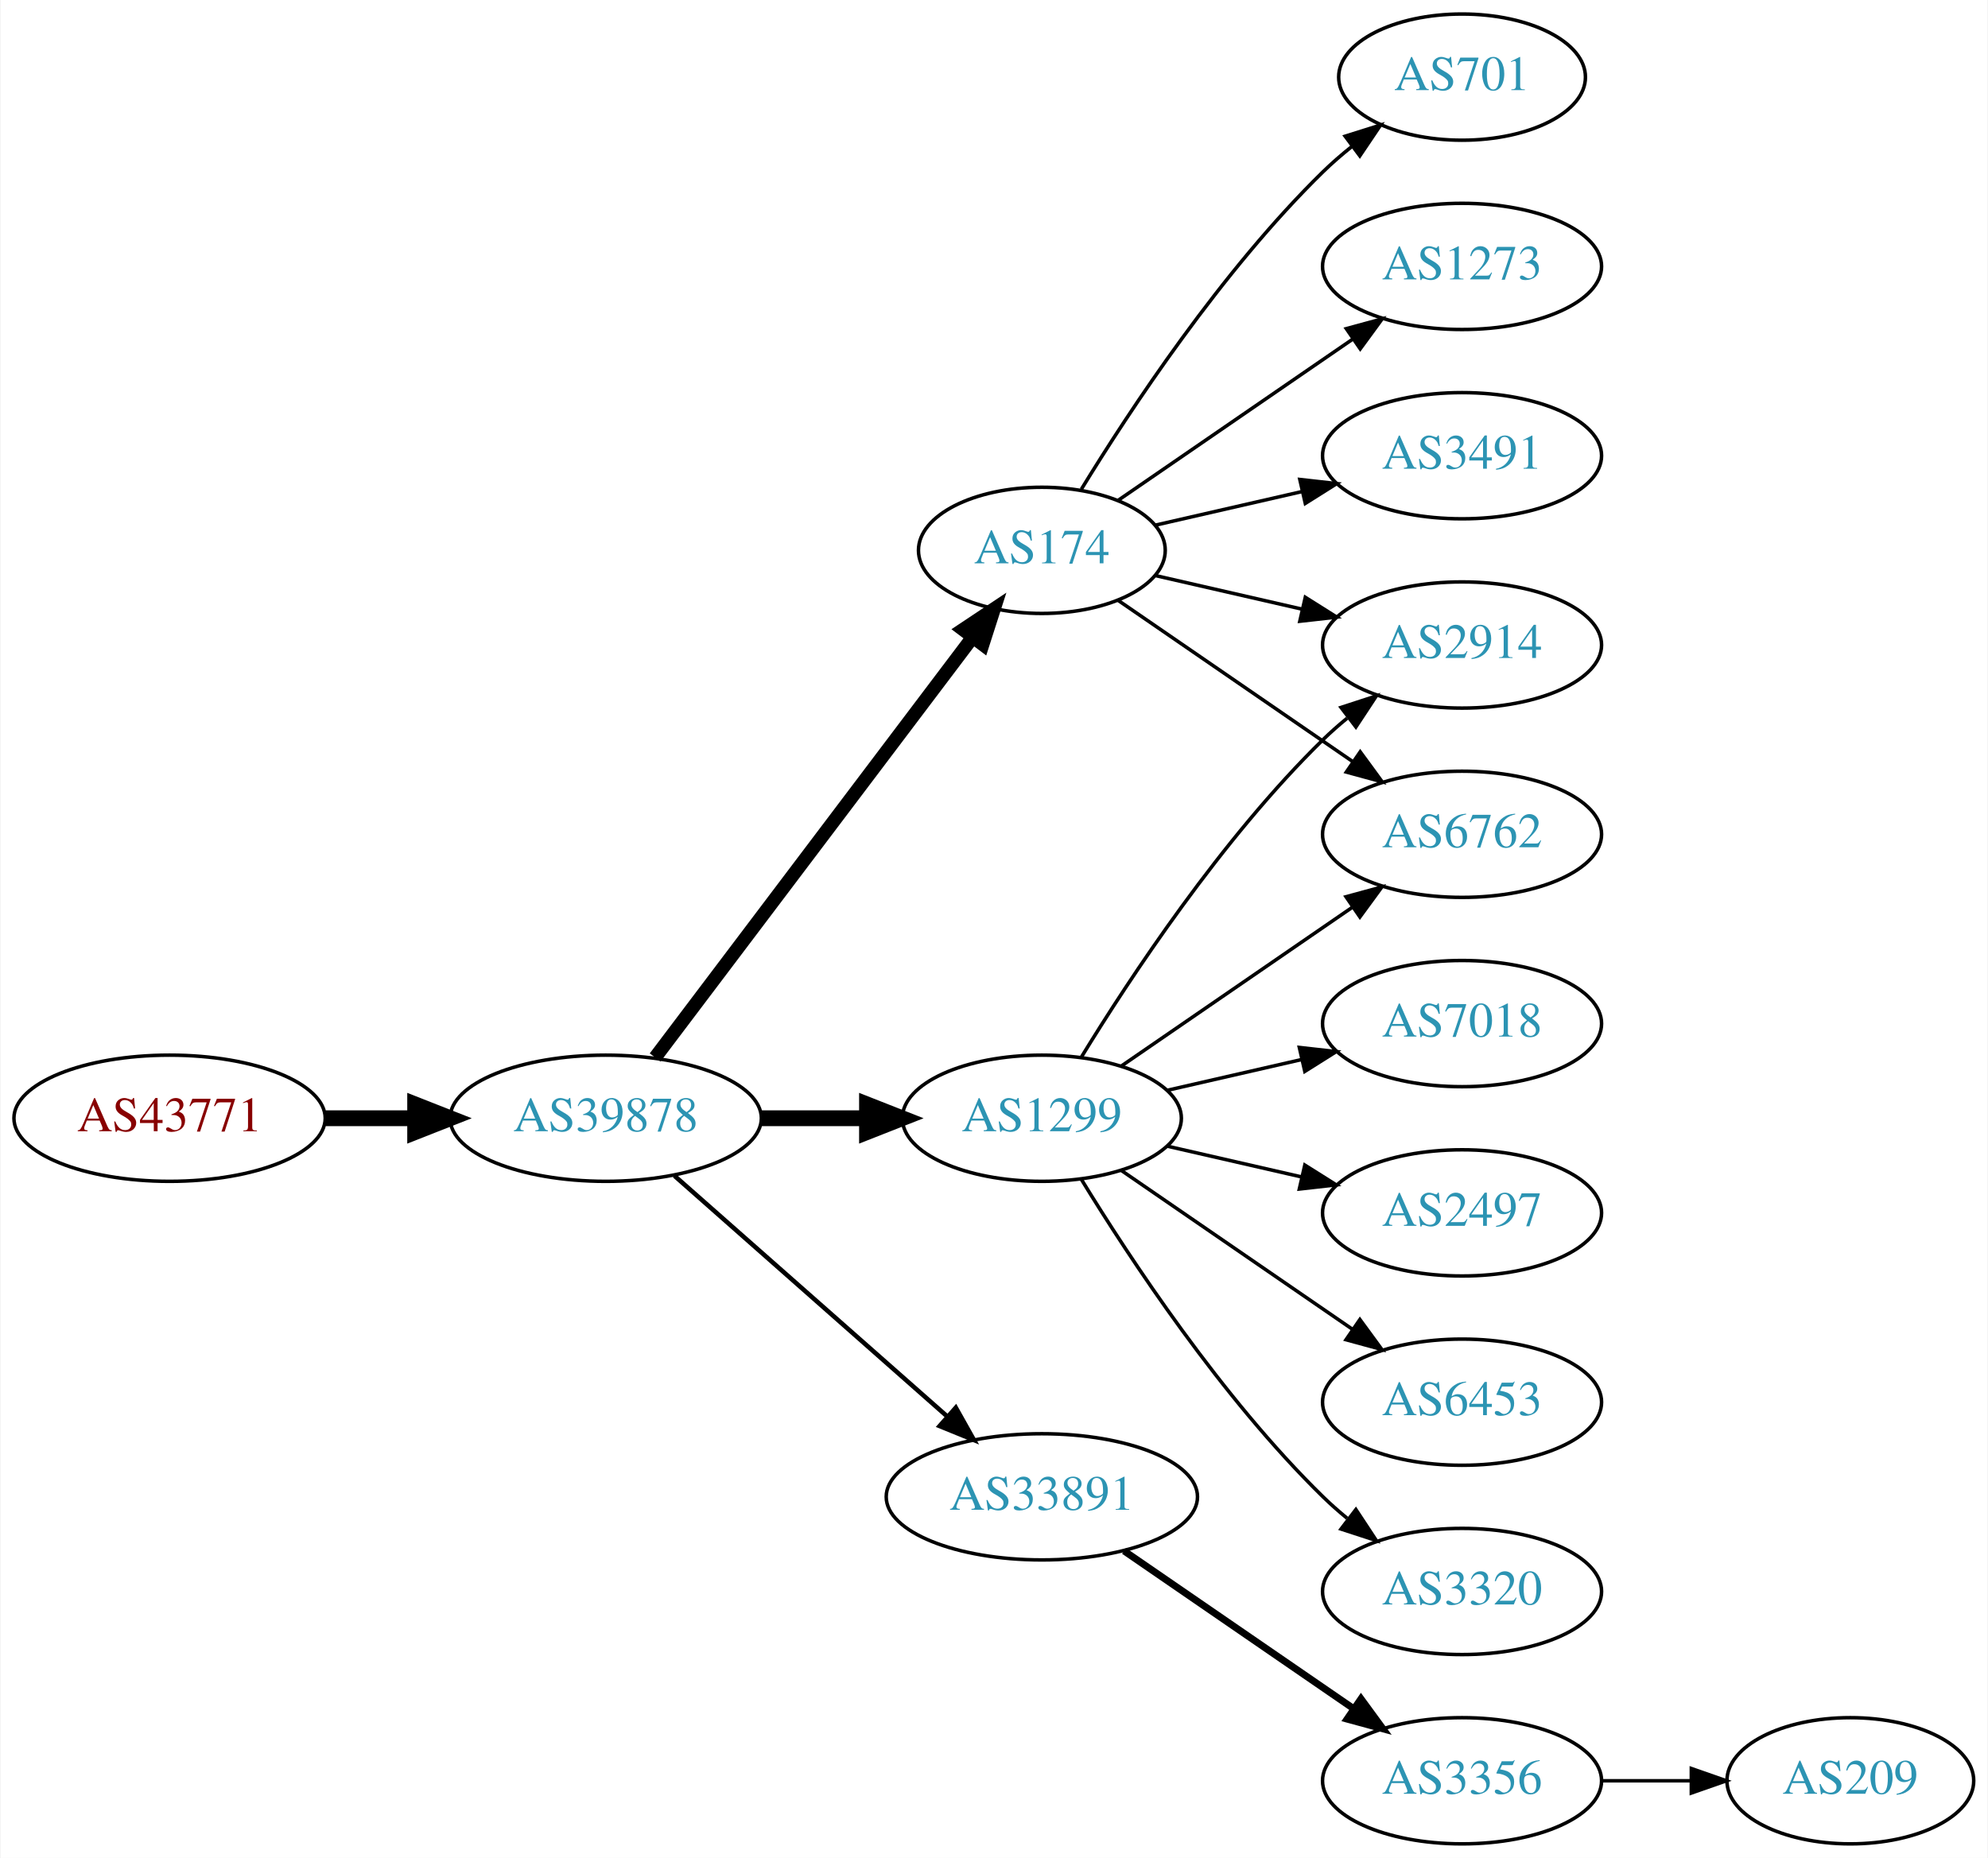
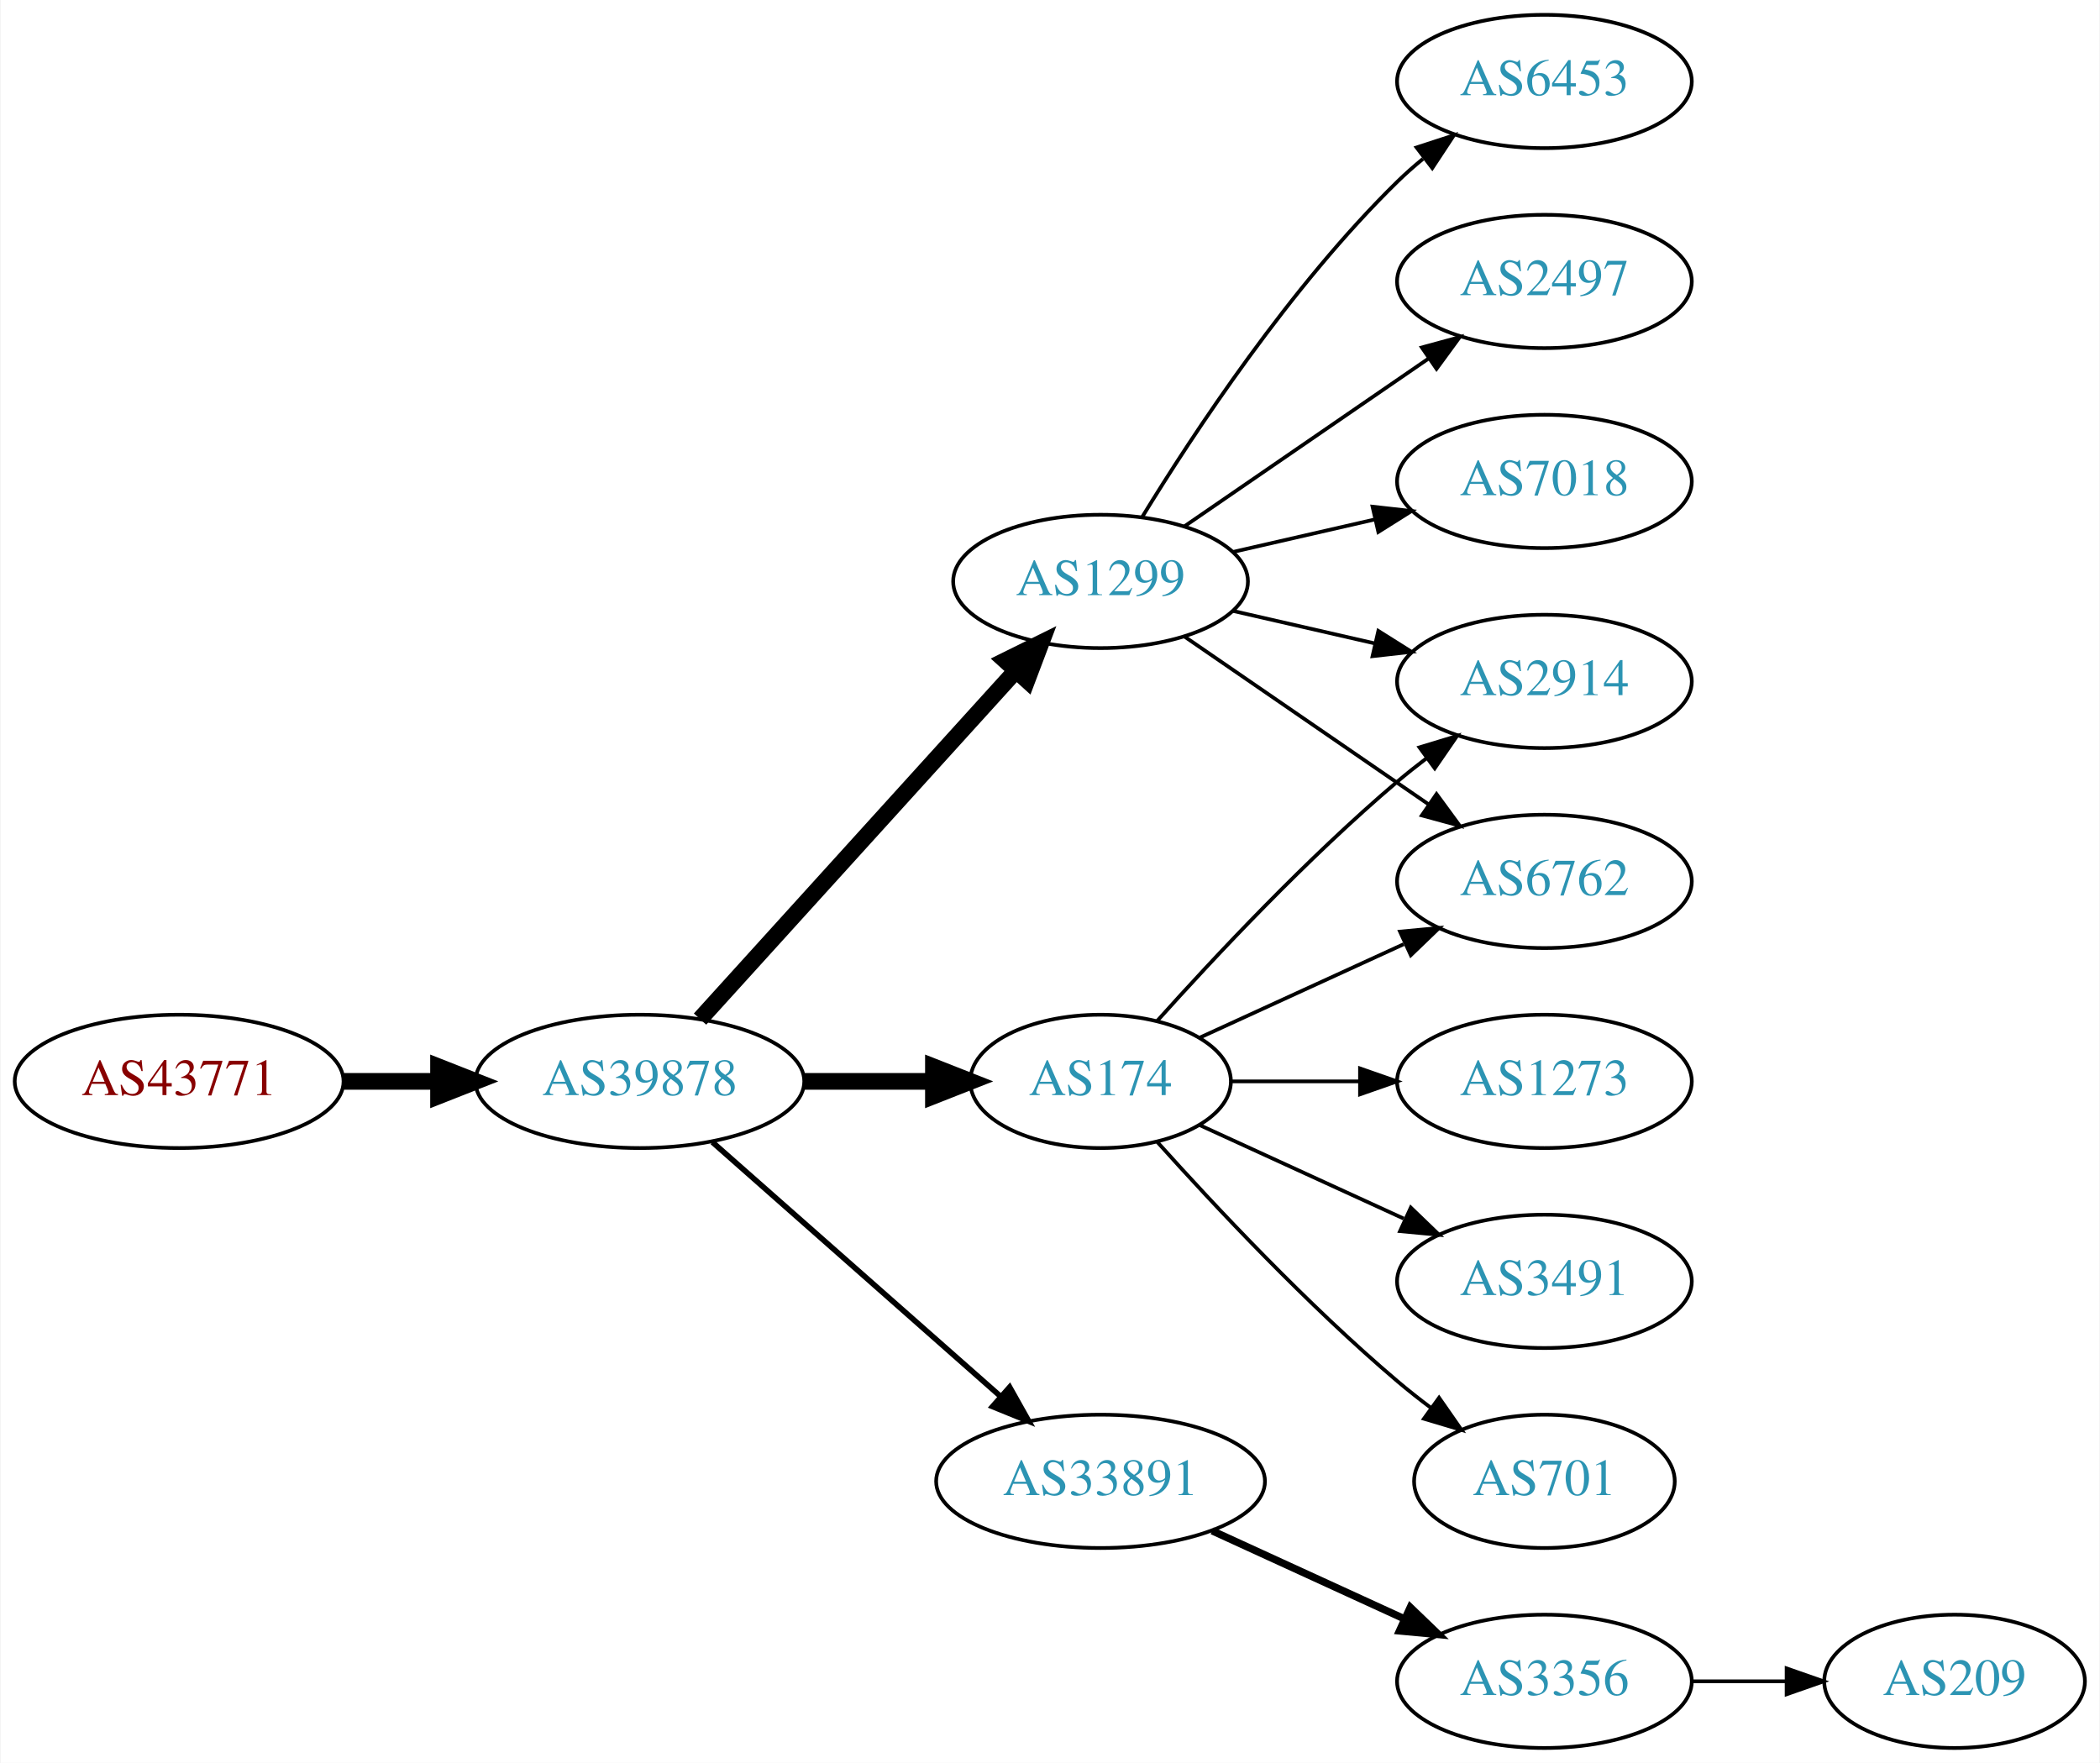
- <svg xmlns="http://www.w3.org/2000/svg" xmlns:xlink="http://www.w3.org/1999/xlink" width="567pt" height="530pt" viewBox="0.00 0.00 566.66 530.00">
-   <g id="graph0" class="graph" transform="scale(1 1) rotate(0) translate(4 526)">
-     <polygon fill="white" stroke="none" points="-4,4 -4,-526 562.663,-526 562.663,4 -4,4" />
+ <svg xmlns="http://www.w3.org/2000/svg" xmlns:xlink="http://www.w3.org/1999/xlink" width="567pt" height="476pt" viewBox="0.00 0.00 566.66 476.00">
+   <g id="graph0" class="graph" transform="scale(1 1) rotate(0) translate(4 472)">
+     <polygon fill="white" stroke="none" points="-4,4 -4,-472 562.663,-472 562.663,4 -4,4" />
    <g id="node1" class="node">
      <g id="a_node1">
        <a xlink:href="/asn/43771" xlink:title="AS43771 ~ MUKI-AS [AT]">
-           <ellipse fill="#ffffff" stroke="black" cx="44.196" cy="-207" rx="44.393" ry="18" />
-           <text text-anchor="middle" x="44.196" y="-203.3" font-family="Times,serif" font-size="14.00" fill="#880000">AS43771</text>
+           <ellipse fill="#ffffff" stroke="black" cx="44.196" cy="-180" rx="44.393" ry="18" />
+           <text text-anchor="middle" x="44.196" y="-176.3" font-family="Times,serif" font-size="14.00" fill="#880000">AS43771</text>
        </a>
      </g>
    </g>
    <g id="node2" class="node">
      <g id="a_node2">
        <a xlink:href="/asn/39878" xlink:title="AS39878 ~ Peter Rauter GmbH [AT]">
-           <ellipse fill="#ffffff" stroke="black" cx="168.588" cy="-207" rx="44.393" ry="18" />
-           <text text-anchor="middle" x="168.588" y="-203.3" font-family="Times,serif" font-size="14.00" fill="#2c94b3">AS39878</text>
+           <ellipse fill="#ffffff" stroke="black" cx="168.588" cy="-180" rx="44.393" ry="18" />
+           <text text-anchor="middle" x="168.588" y="-176.3" font-family="Times,serif" font-size="14.00" fill="#2c94b3">AS39878</text>
        </a>
      </g>
    </g>
    <g id="edge1" class="edge">
-       <path fill="none" stroke="black" stroke-width="4.5" d="M88.692,-207C96.898,-207 105.569,-207 114.041,-207" />
-       <polygon fill="black" stroke="black" stroke-width="4.5" points="114.233,-210.938 124.233,-207 114.233,-203.063 114.233,-210.938" />
+       <path fill="none" stroke="black" stroke-width="4.5" d="M88.692,-180C96.898,-180 105.569,-180 114.041,-180" />
+       <polygon fill="black" stroke="black" stroke-width="4.5" points="114.233,-183.938 124.233,-180 114.233,-176.063 114.233,-183.938" />
    </g>
    <g id="node3" class="node">
      <g id="a_node3">
-         <a xlink:href="/asn/1299" xlink:title="AS1299 ~ Telia Carrier [EU]">
-           <ellipse fill="#ffffff" stroke="black" cx="292.98" cy="-207" rx="39.794" ry="18" />
-           <text text-anchor="middle" x="292.98" y="-203.3" font-family="Times,serif" font-size="14.00" fill="#2c94b3">AS1299</text>
+         <a xlink:href="/asn/174" xlink:title="AS174 ~ Cogent Communications [US]">
+           <ellipse fill="#ffffff" stroke="black" cx="292.98" cy="-180" rx="35.194" ry="18" />
+           <text text-anchor="middle" x="292.98" y="-176.3" font-family="Times,serif" font-size="14.00" fill="#2c94b3">AS174</text>
        </a>
      </g>
    </g>
    <g id="edge2" class="edge">
-       <path fill="none" stroke="black" stroke-width="4.5" d="M213.084,-207C222.773,-207 233.11,-207 243.002,-207" />
-       <polygon fill="black" stroke="black" stroke-width="4.5" points="243.105,-210.938 253.105,-207 243.105,-203.063 243.105,-210.938" />
+       <path fill="none" stroke="black" stroke-width="4.5" d="M213.084,-180C224.341,-180 236.473,-180 247.767,-180" />
+       <polygon fill="black" stroke="black" stroke-width="4.5" points="247.854,-183.938 257.854,-180 247.854,-176.063 247.854,-183.938" />
    </g>
    <g id="node4" class="node">
      <g id="a_node4">
-         <a xlink:href="/asn/174" xlink:title="AS174 ~ Cogent Communications [US]">
-           <ellipse fill="#ffffff" stroke="black" cx="292.98" cy="-369" rx="35.194" ry="18" />
-           <text text-anchor="middle" x="292.98" y="-365.3" font-family="Times,serif" font-size="14.00" fill="#2c94b3">AS174</text>
+         <a xlink:href="/asn/1299" xlink:title="AS1299 ~ Telia Carrier [EU]">
+           <ellipse fill="#ffffff" stroke="black" cx="292.98" cy="-315" rx="39.794" ry="18" />
+           <text text-anchor="middle" x="292.98" y="-311.3" font-family="Times,serif" font-size="14.00" fill="#2c94b3">AS1299</text>
        </a>
      </g>
    </g>
    <g id="edge3" class="edge">
-       <path fill="none" stroke="black" stroke-width="3.857" d="M182.686,-224.337C204.424,-253.109 248.035,-310.834 273.098,-344.007" />
-       <polygon fill="black" stroke="black" stroke-width="3.857" points="270.523,-346.404 279.343,-352.273 276.108,-342.185 270.523,-346.404" />
+       <path fill="none" stroke="black" stroke-width="4.5" d="M184.842,-196.825C206.305,-220.499 245.536,-263.771 270.104,-290.87" />
+       <polygon fill="black" stroke="black" stroke-width="4.5" points="267.285,-293.623 276.919,-298.387 273.119,-288.334 267.285,-293.623" />
    </g>
    <g id="node5" class="node">
      <g id="a_node5">
        <a xlink:href="/asn/33891" xlink:title="AS33891 ~ CORE-BACKBONE GMBH GLOBAL NETWORK [DE]">
-           <ellipse fill="#ffffff" stroke="black" cx="292.98" cy="-99" rx="44.393" ry="18" />
-           <text text-anchor="middle" x="292.98" y="-95.3" font-family="Times,serif" font-size="14.00" fill="#2c94b3">AS33891</text>
+           <ellipse fill="#ffffff" stroke="black" cx="292.98" cy="-72" rx="44.393" ry="18" />
+           <text text-anchor="middle" x="292.98" y="-68.3" font-family="Times,serif" font-size="14.00" fill="#2c94b3">AS33891</text>
        </a>
      </g>
    </g>
    <g id="edge4" class="edge">
-       <path fill="none" stroke="black" stroke-width="1.286" d="M188.177,-190.597C208.875,-172.333 242.481,-142.678 265.826,-122.079" />
-       <polygon fill="black" stroke="black" stroke-width="1.286" points="268.435,-124.444 273.618,-115.203 263.804,-119.195 268.435,-124.444" />
+       <path fill="none" stroke="black" stroke-width="1.5" d="M188.177,-163.597C208.875,-145.333 242.481,-115.678 265.826,-95.079" />
+       <polygon fill="black" stroke="black" stroke-width="1.5" points="268.435,-97.444 273.618,-88.203 263.804,-92.195 268.435,-97.444" />
    </g>
    <g id="node6" class="node">
      <g id="a_node6">
-         <a xlink:href="/asn/2914" xlink:title="AS2914 ~ NTT America, Inc. [US]">
-           <ellipse fill="#ffffff" stroke="black" cx="412.823" cy="-342" rx="39.794" ry="18" />
-           <text text-anchor="middle" x="412.823" y="-338.3" font-family="Times,serif" font-size="14.00" fill="#2c94b3">AS2914</text>
+         <a xlink:href="/asn/6762" xlink:title="AS6762 ~ TELECOM ITALIA SPARKLE S.p.A. [IT]">
+           <ellipse fill="#ffffff" stroke="black" cx="412.823" cy="-234" rx="39.794" ry="18" />
+           <text text-anchor="middle" x="412.823" y="-230.3" font-family="Times,serif" font-size="14.00" fill="#2c94b3">AS6762</text>
        </a>
      </g>
    </g>
    <g id="edge5" class="edge">
-       <path fill="none" stroke="black" d="M304.246,-224.44C318.055,-246.991 344.243,-286.722 373.176,-315 375.317,-317.092 377.634,-319.137 380.034,-321.106" />
-       <polygon fill="black" stroke="black" points="378.301,-324.185 388.375,-327.464 382.544,-318.618 378.301,-324.185" />
+       <path fill="none" stroke="black" d="M319.841,-191.851C335.962,-199.238 356.964,-208.862 374.83,-217.048" />
+       <polygon fill="black" stroke="black" points="373.832,-220.441 384.381,-221.425 376.748,-214.077 373.832,-220.441" />
    </g>
    <g id="node7" class="node">
      <g id="a_node7">
-         <a xlink:href="/asn/6453" xlink:title="AS6453 ~ TATA COMMUNICATIONS (AMERICA) INC [US]">
-           <ellipse fill="#ffffff" stroke="black" cx="412.823" cy="-126" rx="39.794" ry="18" />
-           <text text-anchor="middle" x="412.823" y="-122.3" font-family="Times,serif" font-size="14.00" fill="#2c94b3">AS6453</text>
+         <a xlink:href="/asn/1273" xlink:title="AS1273 ~ Vodafone Group PLC [EU]">
+           <ellipse fill="#ffffff" stroke="black" cx="412.823" cy="-180" rx="39.794" ry="18" />
+           <text text-anchor="middle" x="412.823" y="-176.3" font-family="Times,serif" font-size="14.00" fill="#2c94b3">AS1273</text>
        </a>
      </g>
    </g>
    <g id="edge6" class="edge">
-       <path fill="none" stroke="black" d="M315.595,-192.143C334.083,-179.435 360.897,-161.005 381.526,-146.825" />
-       <polygon fill="black" stroke="black" points="383.688,-149.586 389.947,-141.037 379.723,-143.817 383.688,-149.586" />
+       <path fill="none" stroke="black" d="M328.382,-180C339.206,-180 351.374,-180 363.001,-180" />
+       <polygon fill="black" stroke="black" points="363.032,-183.5 373.032,-180 363.032,-176.5 363.032,-183.5" />
    </g>
    <g id="node8" class="node">
      <g id="a_node8">
-         <a xlink:href="/asn/3320" xlink:title="AS3320 ~ DTAG [DE]">
-           <ellipse fill="#ffffff" stroke="black" cx="412.823" cy="-72" rx="39.794" ry="18" />
-           <text text-anchor="middle" x="412.823" y="-68.3" font-family="Times,serif" font-size="14.00" fill="#2c94b3">AS3320</text>
+         <a xlink:href="/asn/3491" xlink:title="AS3491 ~ PCCW Global, Inc. [US]">
+           <ellipse fill="#ffffff" stroke="black" cx="412.823" cy="-126" rx="39.794" ry="18" />
+           <text text-anchor="middle" x="412.823" y="-122.3" font-family="Times,serif" font-size="14.00" fill="#2c94b3">AS3491</text>
        </a>
      </g>
    </g>
    <g id="edge7" class="edge">
-       <path fill="none" stroke="black" d="M304.246,-189.56C318.055,-167.009 344.243,-127.278 373.176,-99 375.317,-96.908 377.634,-94.863 380.034,-92.894" />
-       <polygon fill="black" stroke="black" points="382.544,-95.382 388.375,-86.536 378.301,-89.815 382.544,-95.382" />
+       <path fill="none" stroke="black" d="M319.841,-168.149C335.962,-160.762 356.964,-151.138 374.83,-142.952" />
+       <polygon fill="black" stroke="black" points="376.748,-145.923 384.381,-138.575 373.832,-139.559 376.748,-145.923" />
    </g>
    <g id="node9" class="node">
      <g id="a_node9">
-         <a xlink:href="/asn/7018" xlink:title="AS7018 ~ AT&amp;T Services, Inc. [US]">
-           <ellipse fill="#ffffff" stroke="black" cx="412.823" cy="-234" rx="39.794" ry="18" />
-           <text text-anchor="middle" x="412.823" y="-230.3" font-family="Times,serif" font-size="14.00" fill="#2c94b3">AS7018</text>
+         <a xlink:href="/asn/701" xlink:title="AS701 ~ UUNET [US]">
+           <ellipse fill="#ffffff" stroke="black" cx="412.823" cy="-72" rx="35.194" ry="18" />
+           <text text-anchor="middle" x="412.823" y="-68.3" font-family="Times,serif" font-size="14.00" fill="#2c94b3">AS701</text>
        </a>
      </g>
    </g>
    <g id="edge8" class="edge">
-       <path fill="none" stroke="black" d="M328.7,-214.955C340.7,-217.704 354.32,-220.825 367.013,-223.733" />
-       <polygon fill="black" stroke="black" points="366.415,-227.187 376.945,-226.009 367.979,-220.364 366.415,-227.187" />
+       <path fill="none" stroke="black" d="M308.342,-163.591C323.616,-146.568 348.875,-119.604 373.176,-99 376.029,-96.582 379.094,-94.167 382.205,-91.831" />
+       <polygon fill="black" stroke="black" points="384.378,-94.578 390.433,-85.884 380.278,-88.905 384.378,-94.578" />
    </g>
    <g id="node10" class="node">
      <g id="a_node10">
-         <a xlink:href="/asn/6762" xlink:title="AS6762 ~ TELECOM ITALIA SPARKLE S.p.A. [IT]">
+         <a xlink:href="/asn/2914" xlink:title="AS2914 ~ NTT America, Inc. [US]">
          <ellipse fill="#ffffff" stroke="black" cx="412.823" cy="-288" rx="39.794" ry="18" />
-           <text text-anchor="middle" x="412.823" y="-284.3" font-family="Times,serif" font-size="14.00" fill="#2c94b3">AS6762</text>
+           <text text-anchor="middle" x="412.823" y="-284.3" font-family="Times,serif" font-size="14.00" fill="#2c94b3">AS2914</text>
        </a>
      </g>
    </g>
    <g id="edge9" class="edge">
-       <path fill="none" stroke="black" d="M315.595,-221.857C334.083,-234.565 360.897,-252.995 381.526,-267.175" />
-       <polygon fill="black" stroke="black" points="379.723,-270.183 389.947,-272.963 383.688,-264.414 379.723,-270.183" />
+       <path fill="none" stroke="black" d="M308.342,-196.409C323.616,-213.432 348.875,-240.396 373.176,-261 375.674,-263.117 378.334,-265.232 381.045,-267.293" />
+       <polygon fill="black" stroke="black" points="379.082,-270.194 389.222,-273.266 383.212,-264.541 379.082,-270.194" />
+     </g>
+     <g id="edge12" class="edge">
+       <path fill="none" stroke="black" d="M315.595,-300.143C334.083,-287.435 360.897,-269.005 381.526,-254.825" />
+       <polygon fill="black" stroke="black" points="383.688,-257.586 389.947,-249.037 379.723,-251.817 383.688,-257.586" />
+     </g>
+     <g id="edge13" class="edge">
+       <path fill="none" stroke="black" d="M328.7,-307.045C340.7,-304.296 354.32,-301.175 367.013,-298.267" />
+       <polygon fill="black" stroke="black" points="367.979,-301.636 376.945,-295.991 366.415,-294.813 367.979,-301.636" />
    </g>
    <g id="node11" class="node">
      <g id="a_node11">
-         <a xlink:href="/asn/2497" xlink:title="AS2497 ~ Internet Initiative Japan Inc. [JP]">
-           <ellipse fill="#ffffff" stroke="black" cx="412.823" cy="-180" rx="39.794" ry="18" />
-           <text text-anchor="middle" x="412.823" y="-176.3" font-family="Times,serif" font-size="14.00" fill="#2c94b3">AS2497</text>
+         <a xlink:href="/asn/6453" xlink:title="AS6453 ~ TATA COMMUNICATIONS (AMERICA) INC [US]">
+           <ellipse fill="#ffffff" stroke="black" cx="412.823" cy="-450" rx="39.794" ry="18" />
+           <text text-anchor="middle" x="412.823" y="-446.3" font-family="Times,serif" font-size="14.00" fill="#2c94b3">AS6453</text>
        </a>
      </g>
    </g>
    <g id="edge10" class="edge">
-       <path fill="none" stroke="black" d="M328.7,-199.045C340.7,-196.296 354.32,-193.175 367.013,-190.267" />
-       <polygon fill="black" stroke="black" points="367.979,-193.636 376.945,-187.991 366.415,-186.813 367.979,-193.636" />
-     </g>
-     <g id="edge13" class="edge">
-       <path fill="none" stroke="black" d="M325.251,-361.835C338.09,-358.894 353.195,-355.433 367.162,-352.233" />
-       <polygon fill="black" stroke="black" points="368.117,-355.605 377.083,-349.96 366.553,-348.781 368.117,-355.605" />
-     </g>
-     <g id="edge11" class="edge">
-       <path fill="none" stroke="black" d="M314.777,-354.705C333.361,-341.932 360.811,-323.063 381.779,-308.651" />
-       <polygon fill="black" stroke="black" points="383.779,-311.524 390.037,-302.975 379.814,-305.755 383.779,-311.524" />
+       <path fill="none" stroke="black" d="M304.246,-332.44C318.055,-354.991 344.243,-394.722 373.176,-423 375.317,-425.092 377.634,-427.137 380.034,-429.106" />
+       <polygon fill="black" stroke="black" points="378.301,-432.185 388.375,-435.464 382.544,-426.618 378.301,-432.185" />
    </g>
    <g id="node12" class="node">
      <g id="a_node12">
-         <a xlink:href="/asn/701" xlink:title="AS701 ~ UUNET [US]">
-           <ellipse fill="#ffffff" stroke="black" cx="412.823" cy="-504" rx="35.194" ry="18" />
-           <text text-anchor="middle" x="412.823" y="-500.3" font-family="Times,serif" font-size="14.00" fill="#2c94b3">AS701</text>
+         <a xlink:href="/asn/2497" xlink:title="AS2497 ~ Internet Initiative Japan Inc. [JP]">
+           <ellipse fill="#ffffff" stroke="black" cx="412.823" cy="-396" rx="39.794" ry="18" />
+           <text text-anchor="middle" x="412.823" y="-392.3" font-family="Times,serif" font-size="14.00" fill="#2c94b3">AS2497</text>
        </a>
      </g>
    </g>
-     <g id="edge12" class="edge">
-       <path fill="none" stroke="black" d="M304.246,-386.44C318.055,-408.991 344.243,-448.722 373.176,-477 375.712,-479.478 378.495,-481.89 381.371,-484.188" />
-       <polygon fill="black" stroke="black" points="379.48,-487.144 389.587,-490.321 383.667,-481.535 379.48,-487.144" />
+     <g id="edge11" class="edge">
+       <path fill="none" stroke="black" d="M315.595,-329.857C334.083,-342.565 360.897,-360.995 381.526,-375.175" />
+       <polygon fill="black" stroke="black" points="379.723,-378.183 389.947,-380.963 383.688,-372.414 379.723,-378.183" />
    </g>
    <g id="node13" class="node">
      <g id="a_node13">
-         <a xlink:href="/asn/1273" xlink:title="AS1273 ~ Vodafone Group PLC [EU]">
-           <ellipse fill="#ffffff" stroke="black" cx="412.823" cy="-450" rx="39.794" ry="18" />
-           <text text-anchor="middle" x="412.823" y="-446.3" font-family="Times,serif" font-size="14.00" fill="#2c94b3">AS1273</text>
+         <a xlink:href="/asn/7018" xlink:title="AS7018 ~ AT&amp;T Services, Inc. [US]">
+           <ellipse fill="#ffffff" stroke="black" cx="412.823" cy="-342" rx="39.794" ry="18" />
+           <text text-anchor="middle" x="412.823" y="-338.3" font-family="Times,serif" font-size="14.00" fill="#2c94b3">AS7018</text>
        </a>
      </g>
    </g>
    <g id="edge14" class="edge">
-       <path fill="none" stroke="black" d="M314.777,-383.295C333.361,-396.068 360.811,-414.937 381.779,-429.349" />
-       <polygon fill="black" stroke="black" points="379.814,-432.245 390.037,-435.025 383.779,-426.476 379.814,-432.245" />
+       <path fill="none" stroke="black" d="M328.7,-322.955C340.7,-325.704 354.32,-328.825 367.013,-331.733" />
+       <polygon fill="black" stroke="black" points="366.415,-335.187 376.945,-334.009 367.979,-328.364 366.415,-335.187" />
    </g>
    <g id="node14" class="node">
      <g id="a_node14">
-         <a xlink:href="/asn/3491" xlink:title="AS3491 ~ PCCW Global, Inc. [US]">
-           <ellipse fill="#ffffff" stroke="black" cx="412.823" cy="-396" rx="39.794" ry="18" />
-           <text text-anchor="middle" x="412.823" y="-392.3" font-family="Times,serif" font-size="14.00" fill="#2c94b3">AS3491</text>
-         </a>
-       </g>
-     </g>
-     <g id="edge15" class="edge">
-       <path fill="none" stroke="black" d="M325.251,-376.165C338.09,-379.106 353.195,-382.567 367.162,-385.767" />
-       <polygon fill="black" stroke="black" points="366.553,-389.219 377.083,-388.04 368.117,-382.395 366.553,-389.219" />
-     </g>
-     <g id="node15" class="node">
-       <g id="a_node15">
        <a xlink:href="/asn/3356" xlink:title="AS3356 ~ Level 3 Parent, LLC [US]">
          <ellipse fill="#ffffff" stroke="black" cx="412.823" cy="-18" rx="39.794" ry="18" />
          <text text-anchor="middle" x="412.823" y="-14.3" font-family="Times,serif" font-size="14.00" fill="#2c94b3">AS3356</text>
        </a>
      </g>
    </g>
-     <g id="edge16" class="edge">
-       <path fill="none" stroke="black" stroke-width="2" d="M316.423,-83.574C335.004,-70.802 361.565,-52.545 381.945,-38.537" />
-       <polygon fill="black" stroke="black" stroke-width="2" points="384.001,-41.371 390.259,-32.822 380.036,-35.602 384.001,-41.371" />
+     <g id="edge15" class="edge">
+       <path fill="none" stroke="black" stroke-width="2" d="M323.11,-58.652C338.721,-51.498 358.119,-42.609 374.791,-34.969" />
+       <polygon fill="black" stroke="black" stroke-width="2" points="376.61,-37.986 384.243,-30.638 373.694,-31.622 376.61,-37.986" />
    </g>
-     <g id="node16" class="node">
-       <g id="a_node16">
+     <g id="node15" class="node">
+       <g id="a_node15">
        <a xlink:href="/asn/209" xlink:title="AS209 ~ CenturyLink Communications, LLC [US]">
          <ellipse fill="#ffffff" stroke="black" cx="523.566" cy="-18" rx="35.194" ry="18" />
          <text text-anchor="middle" x="523.566" y="-14.3" font-family="Times,serif" font-size="14.00" fill="#2c94b3">AS209</text>
        </a>
      </g>
    </g>
-     <g id="edge17" class="edge">
+     <g id="edge16" class="edge">
      <path fill="none" stroke="black" d="M452.775,-18C461.007,-18 469.753,-18 478.169,-18" />
      <polygon fill="black" stroke="black" points="478.214,-21.5 488.214,-18 478.214,-14.5 478.214,-21.5" />
    </g>
  </g>
</svg>
